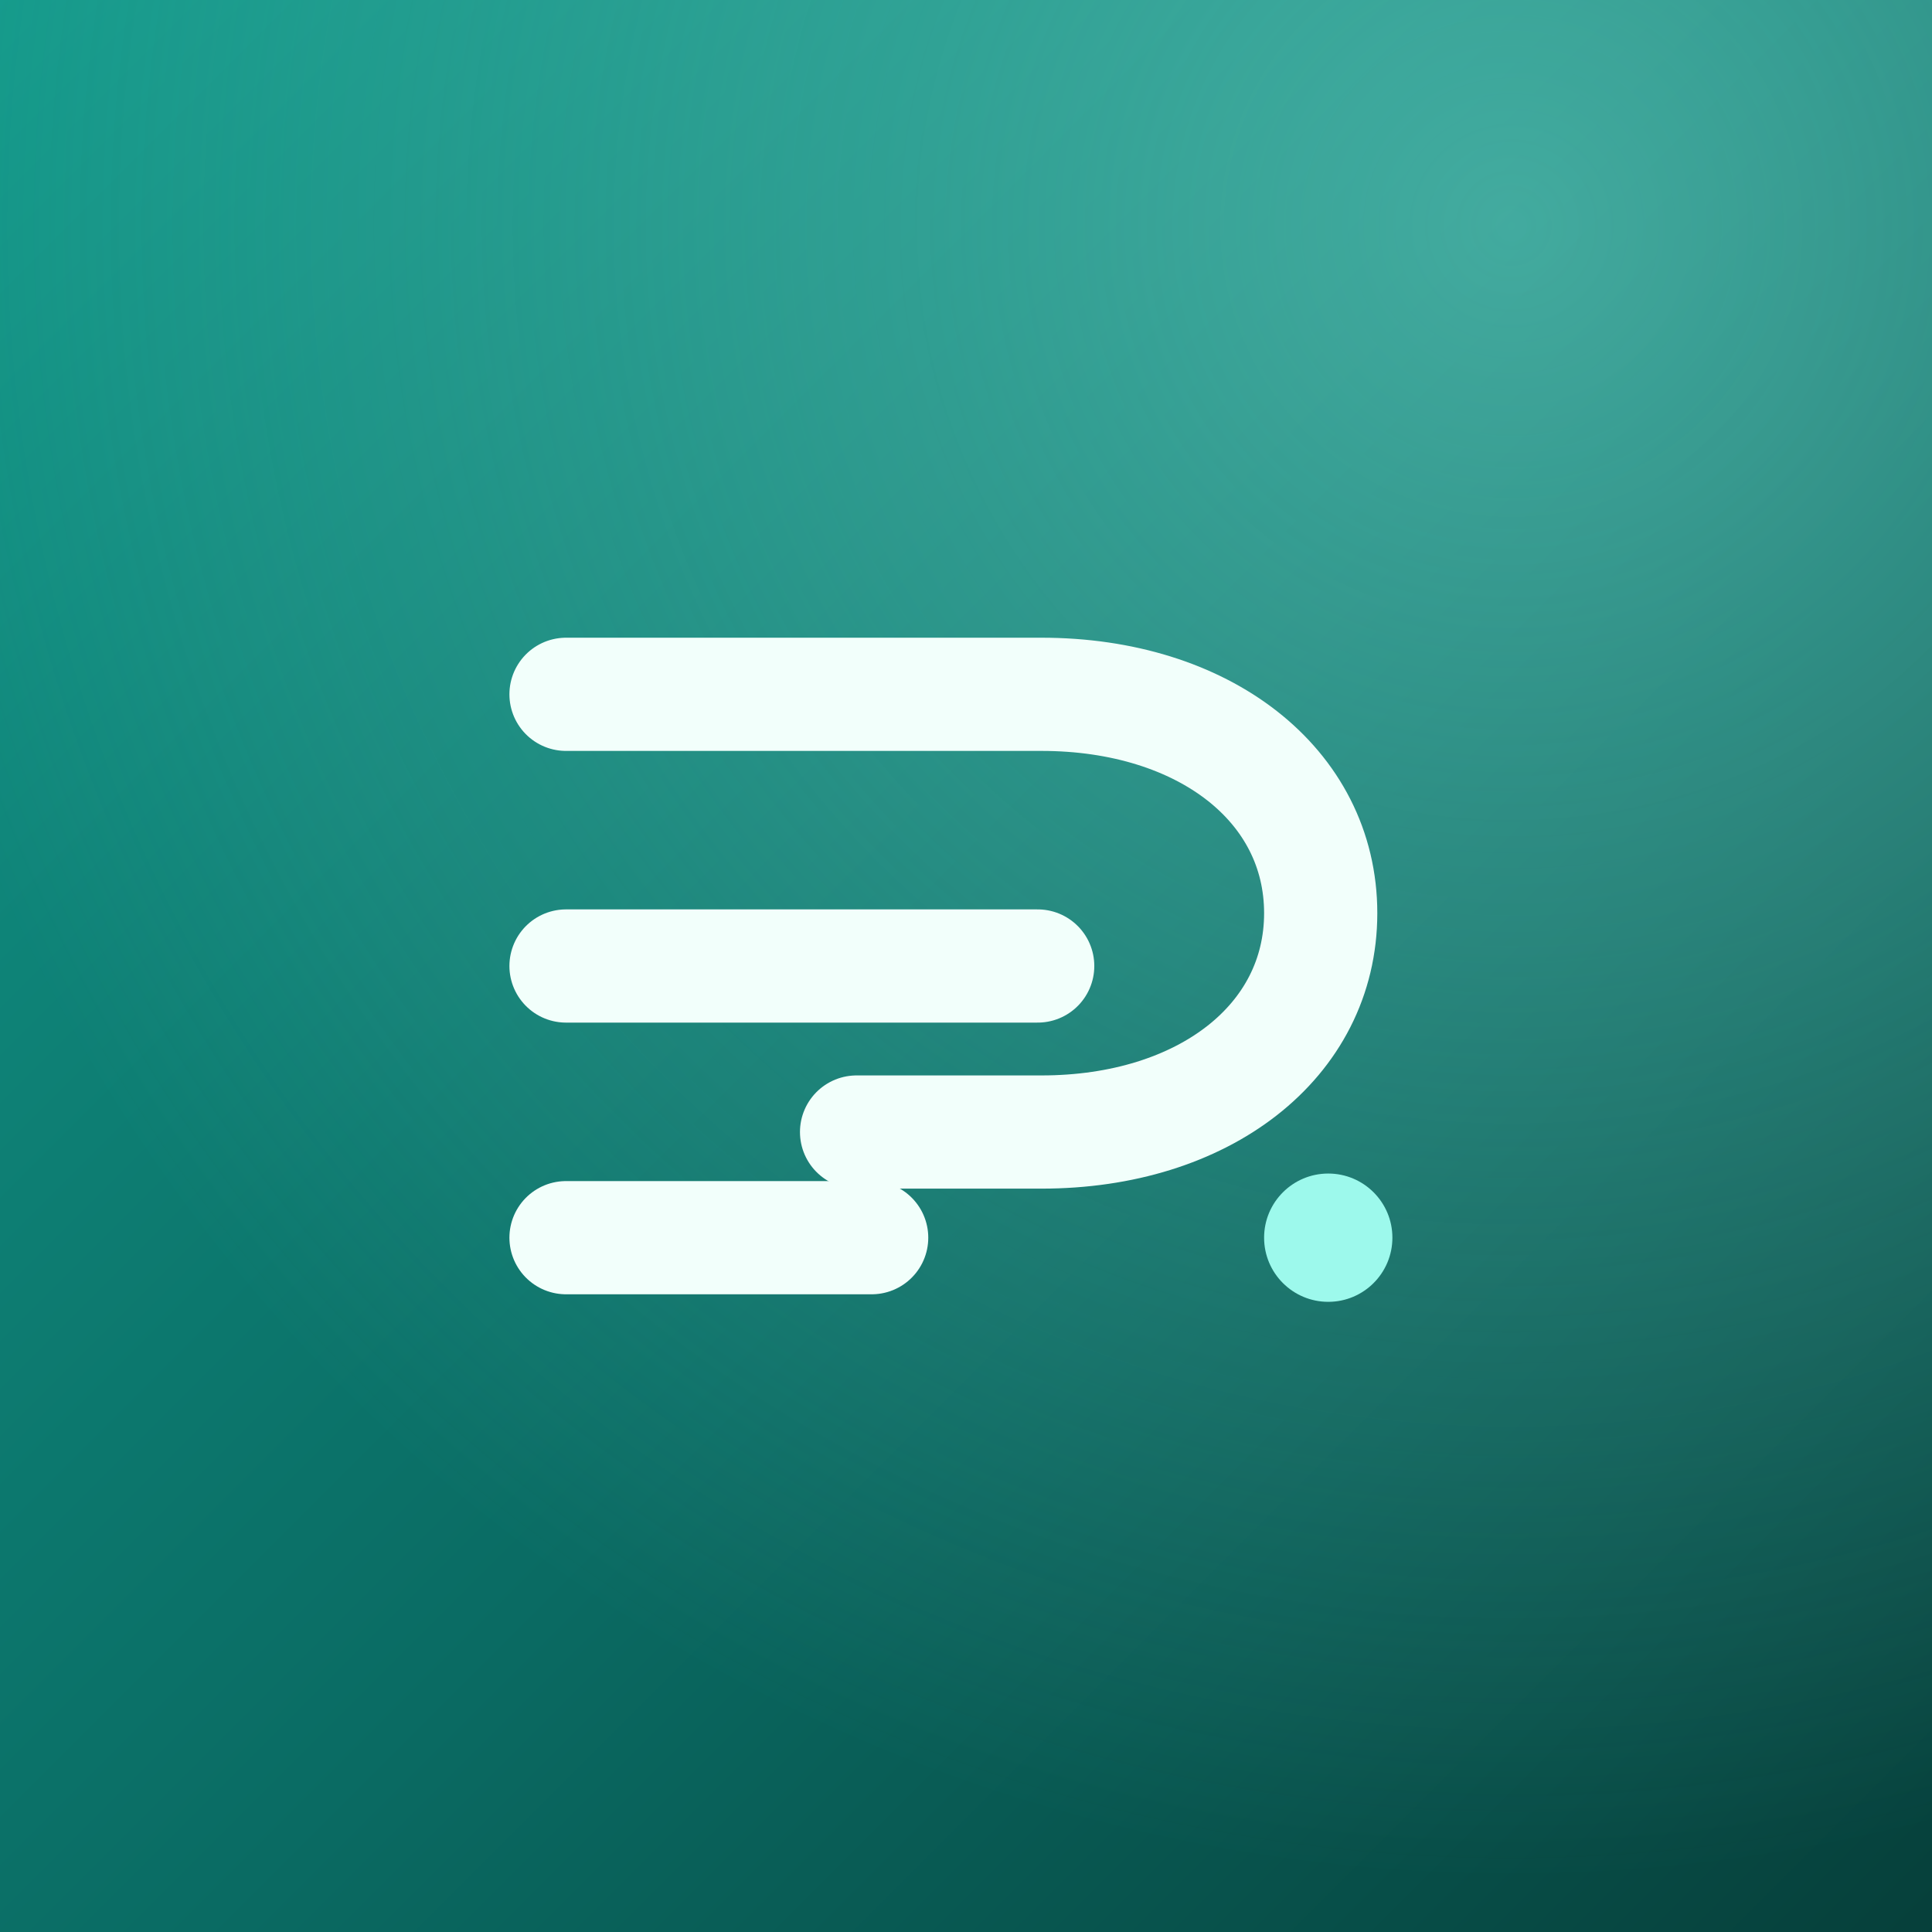
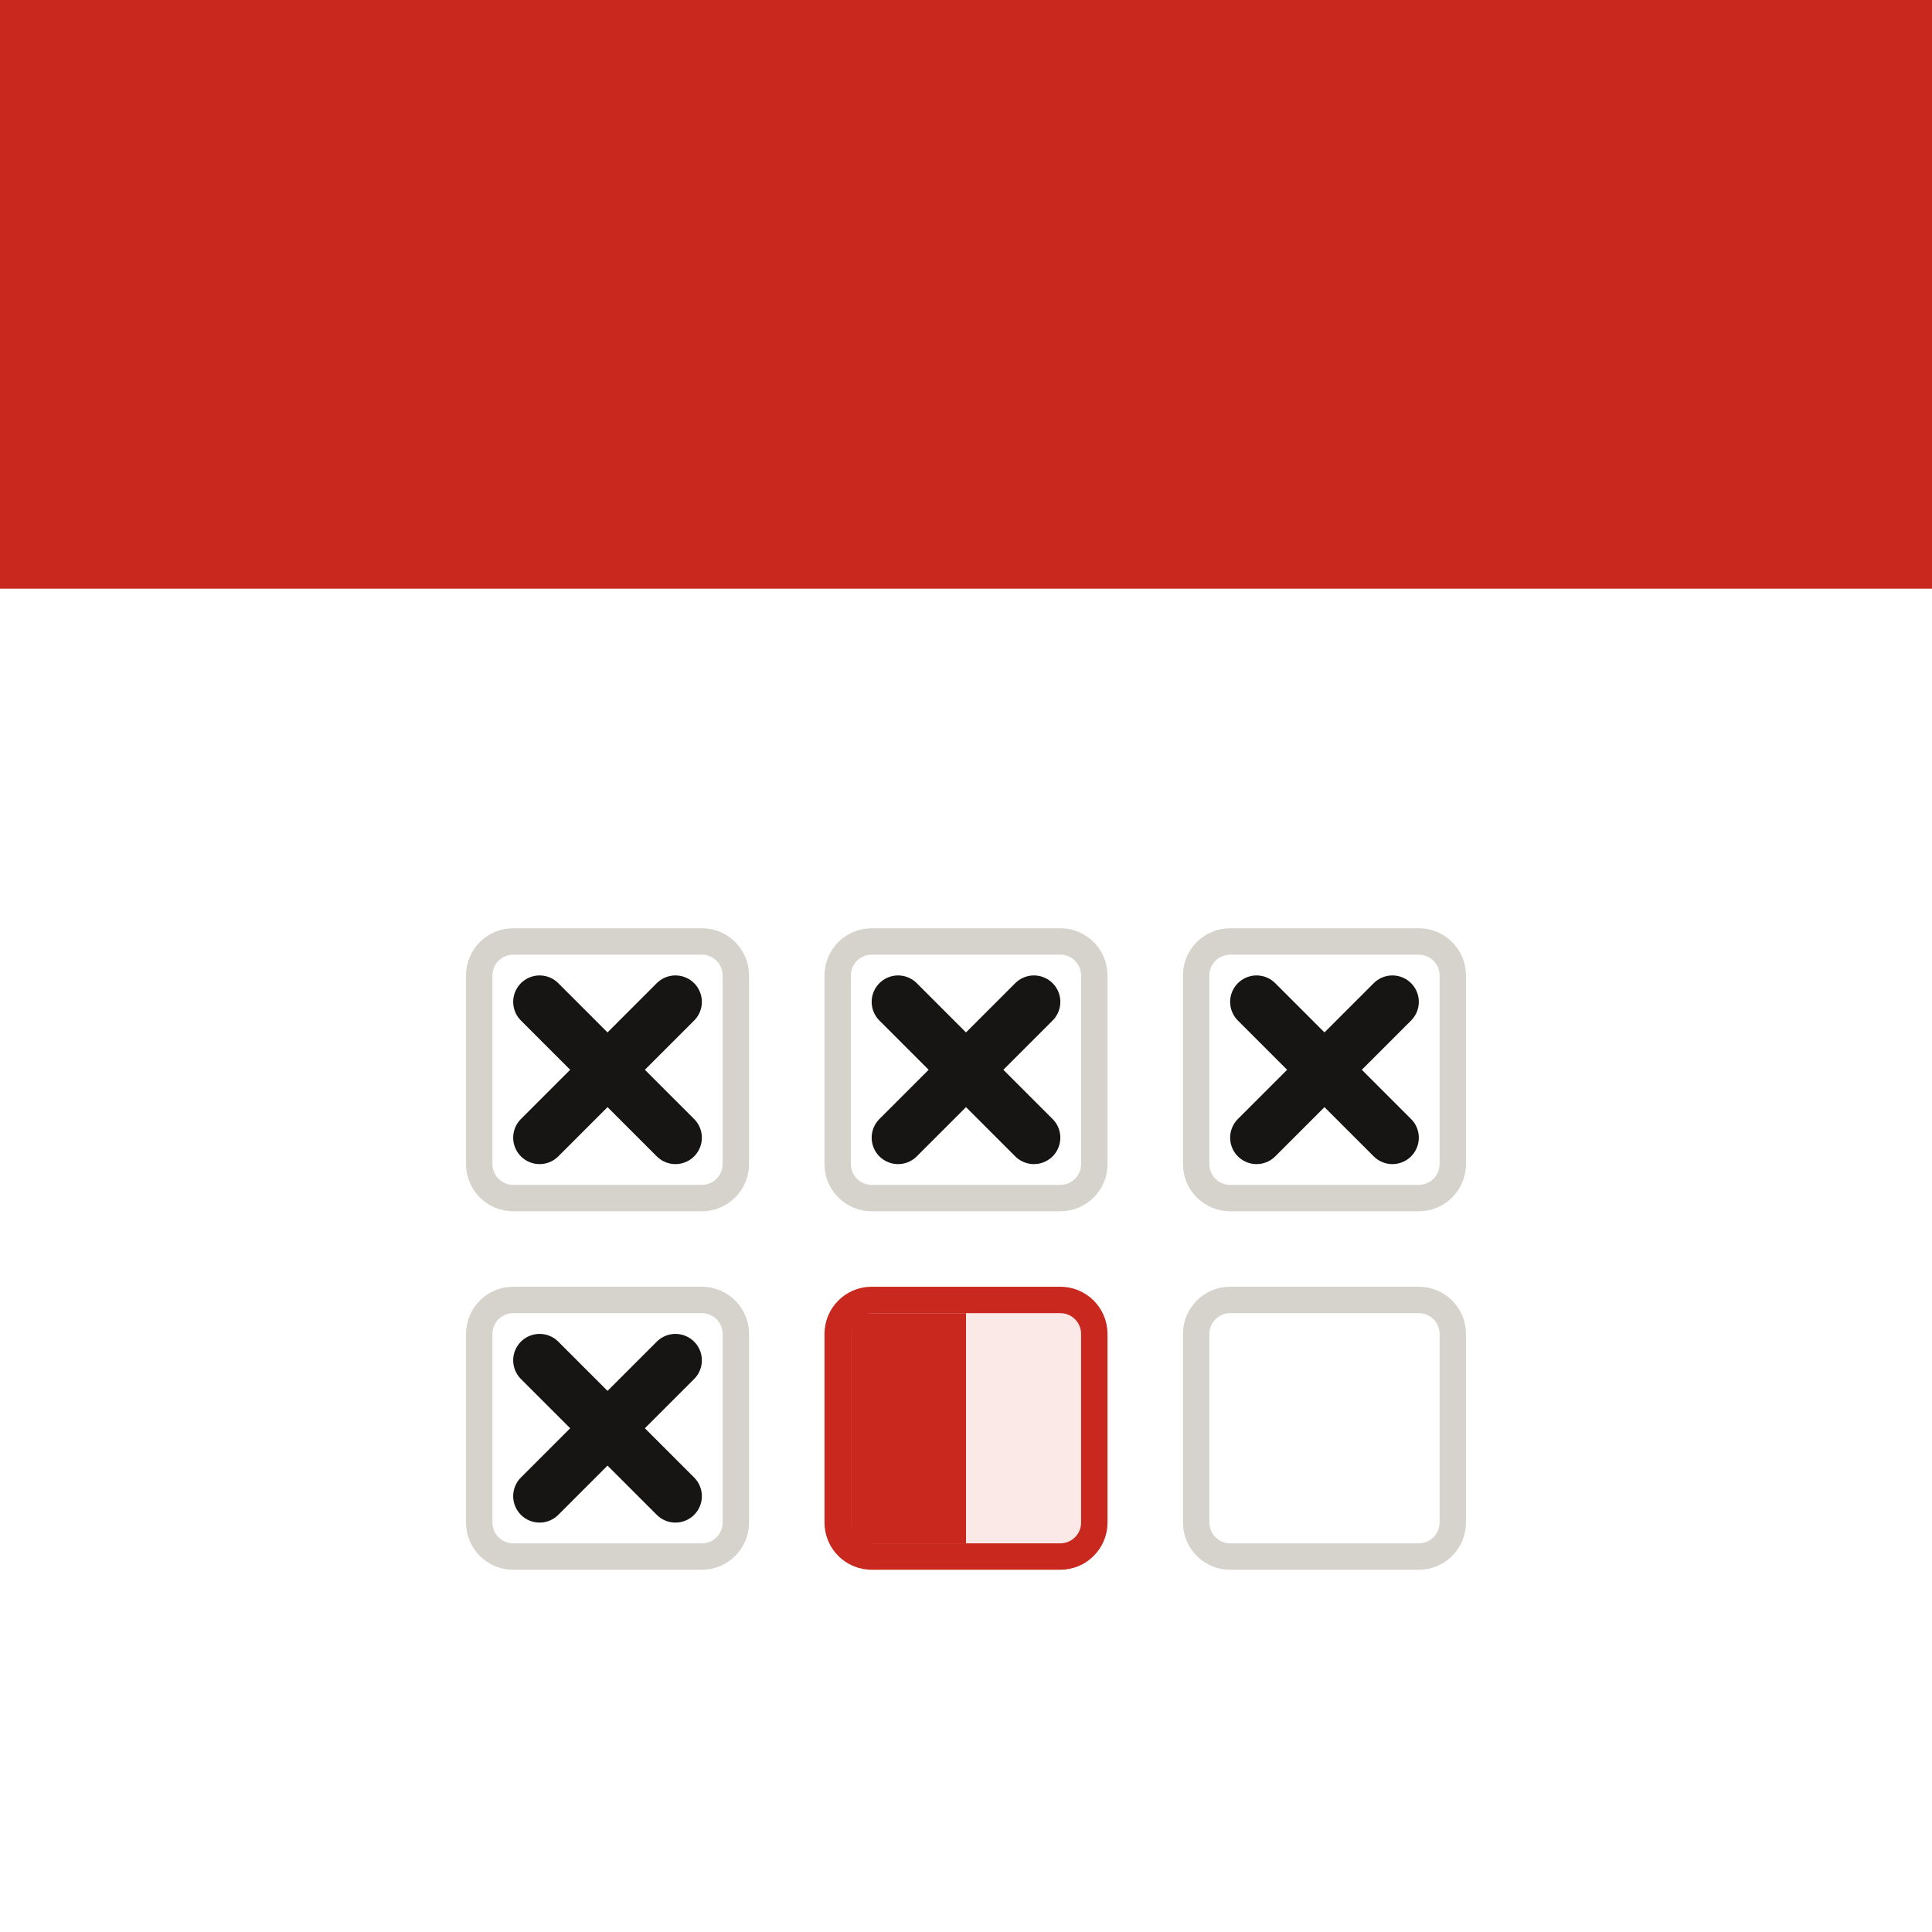
<svg xmlns="http://www.w3.org/2000/svg" width="1024" height="1024" viewBox="0 0 1024 1024" fill="none">
-   <defs>
-     <linearGradient id="bg" x1="0" y1="0" x2="1" y2="1">
-       <stop offset="0" stop-color="#129889" />
-       <stop offset="0.55" stop-color="#0a6b63" />
-       <stop offset="1" stop-color="#063f3a" />
-     </linearGradient>
-     <radialGradient id="glow" cx="0.78" cy="0.12" r="0.85">
-       <stop offset="0" stop-color="#8ff7e8" stop-opacity="0.42" />
-       <stop offset="1" stop-color="#8ff7e8" stop-opacity="0" />
-     </radialGradient>
-   </defs>
-   <rect width="1024" height="1024" fill="url(#bg)" />
-   <rect width="1024" height="1024" fill="url(#glow)" />
-   <path d="M300 368h252c86 0 148 48 148 116s-62 116-148 116H454" stroke="#f2fffb" stroke-width="60" stroke-linecap="round" />
-   <path d="M300 512h250" stroke="#f2fffb" stroke-width="60" stroke-linecap="round" />
-   <path d="M300 656h162" stroke="#f2fffb" stroke-width="60" stroke-linecap="round" />
-   <circle cx="704" cy="656" r="34" fill="#9df9ec" />
+   <rect width="1024" height="1024" fill="#ffffff" />
+   <rect width="1024" height="312" fill="#c8281d" />
+   <g stroke="#d6d3cc" stroke-width="14">
+     <rect x="254" y="499" width="136" height="136" rx="18" />
+     <rect x="444" y="499" width="136" height="136" rx="18" />
+     <rect x="634" y="499" width="136" height="136" rx="18" />
+     <rect x="254" y="689" width="136" height="136" rx="18" />
+     <rect x="634" y="689" width="136" height="136" rx="18" />
+   </g>
+   <g stroke="#161514" stroke-width="28" stroke-linecap="round">
+     <path d="M286 531l72 72M358 531l-72 72" />
+     <path d="M476 531l72 72M548 531l-72 72" />
+     <path d="M666 531l72 72M738 531l-72 72" />
+     <path d="M286 721l72 72M358 721l-72 72" />
+   </g>
+   <rect x="444" y="689" width="136" height="136" rx="18" fill="#fbe9e7" stroke="#c8281d" stroke-width="14" />
+   <path d="M451 696h61v122h-61z" fill="#c8281d" />
</svg>
